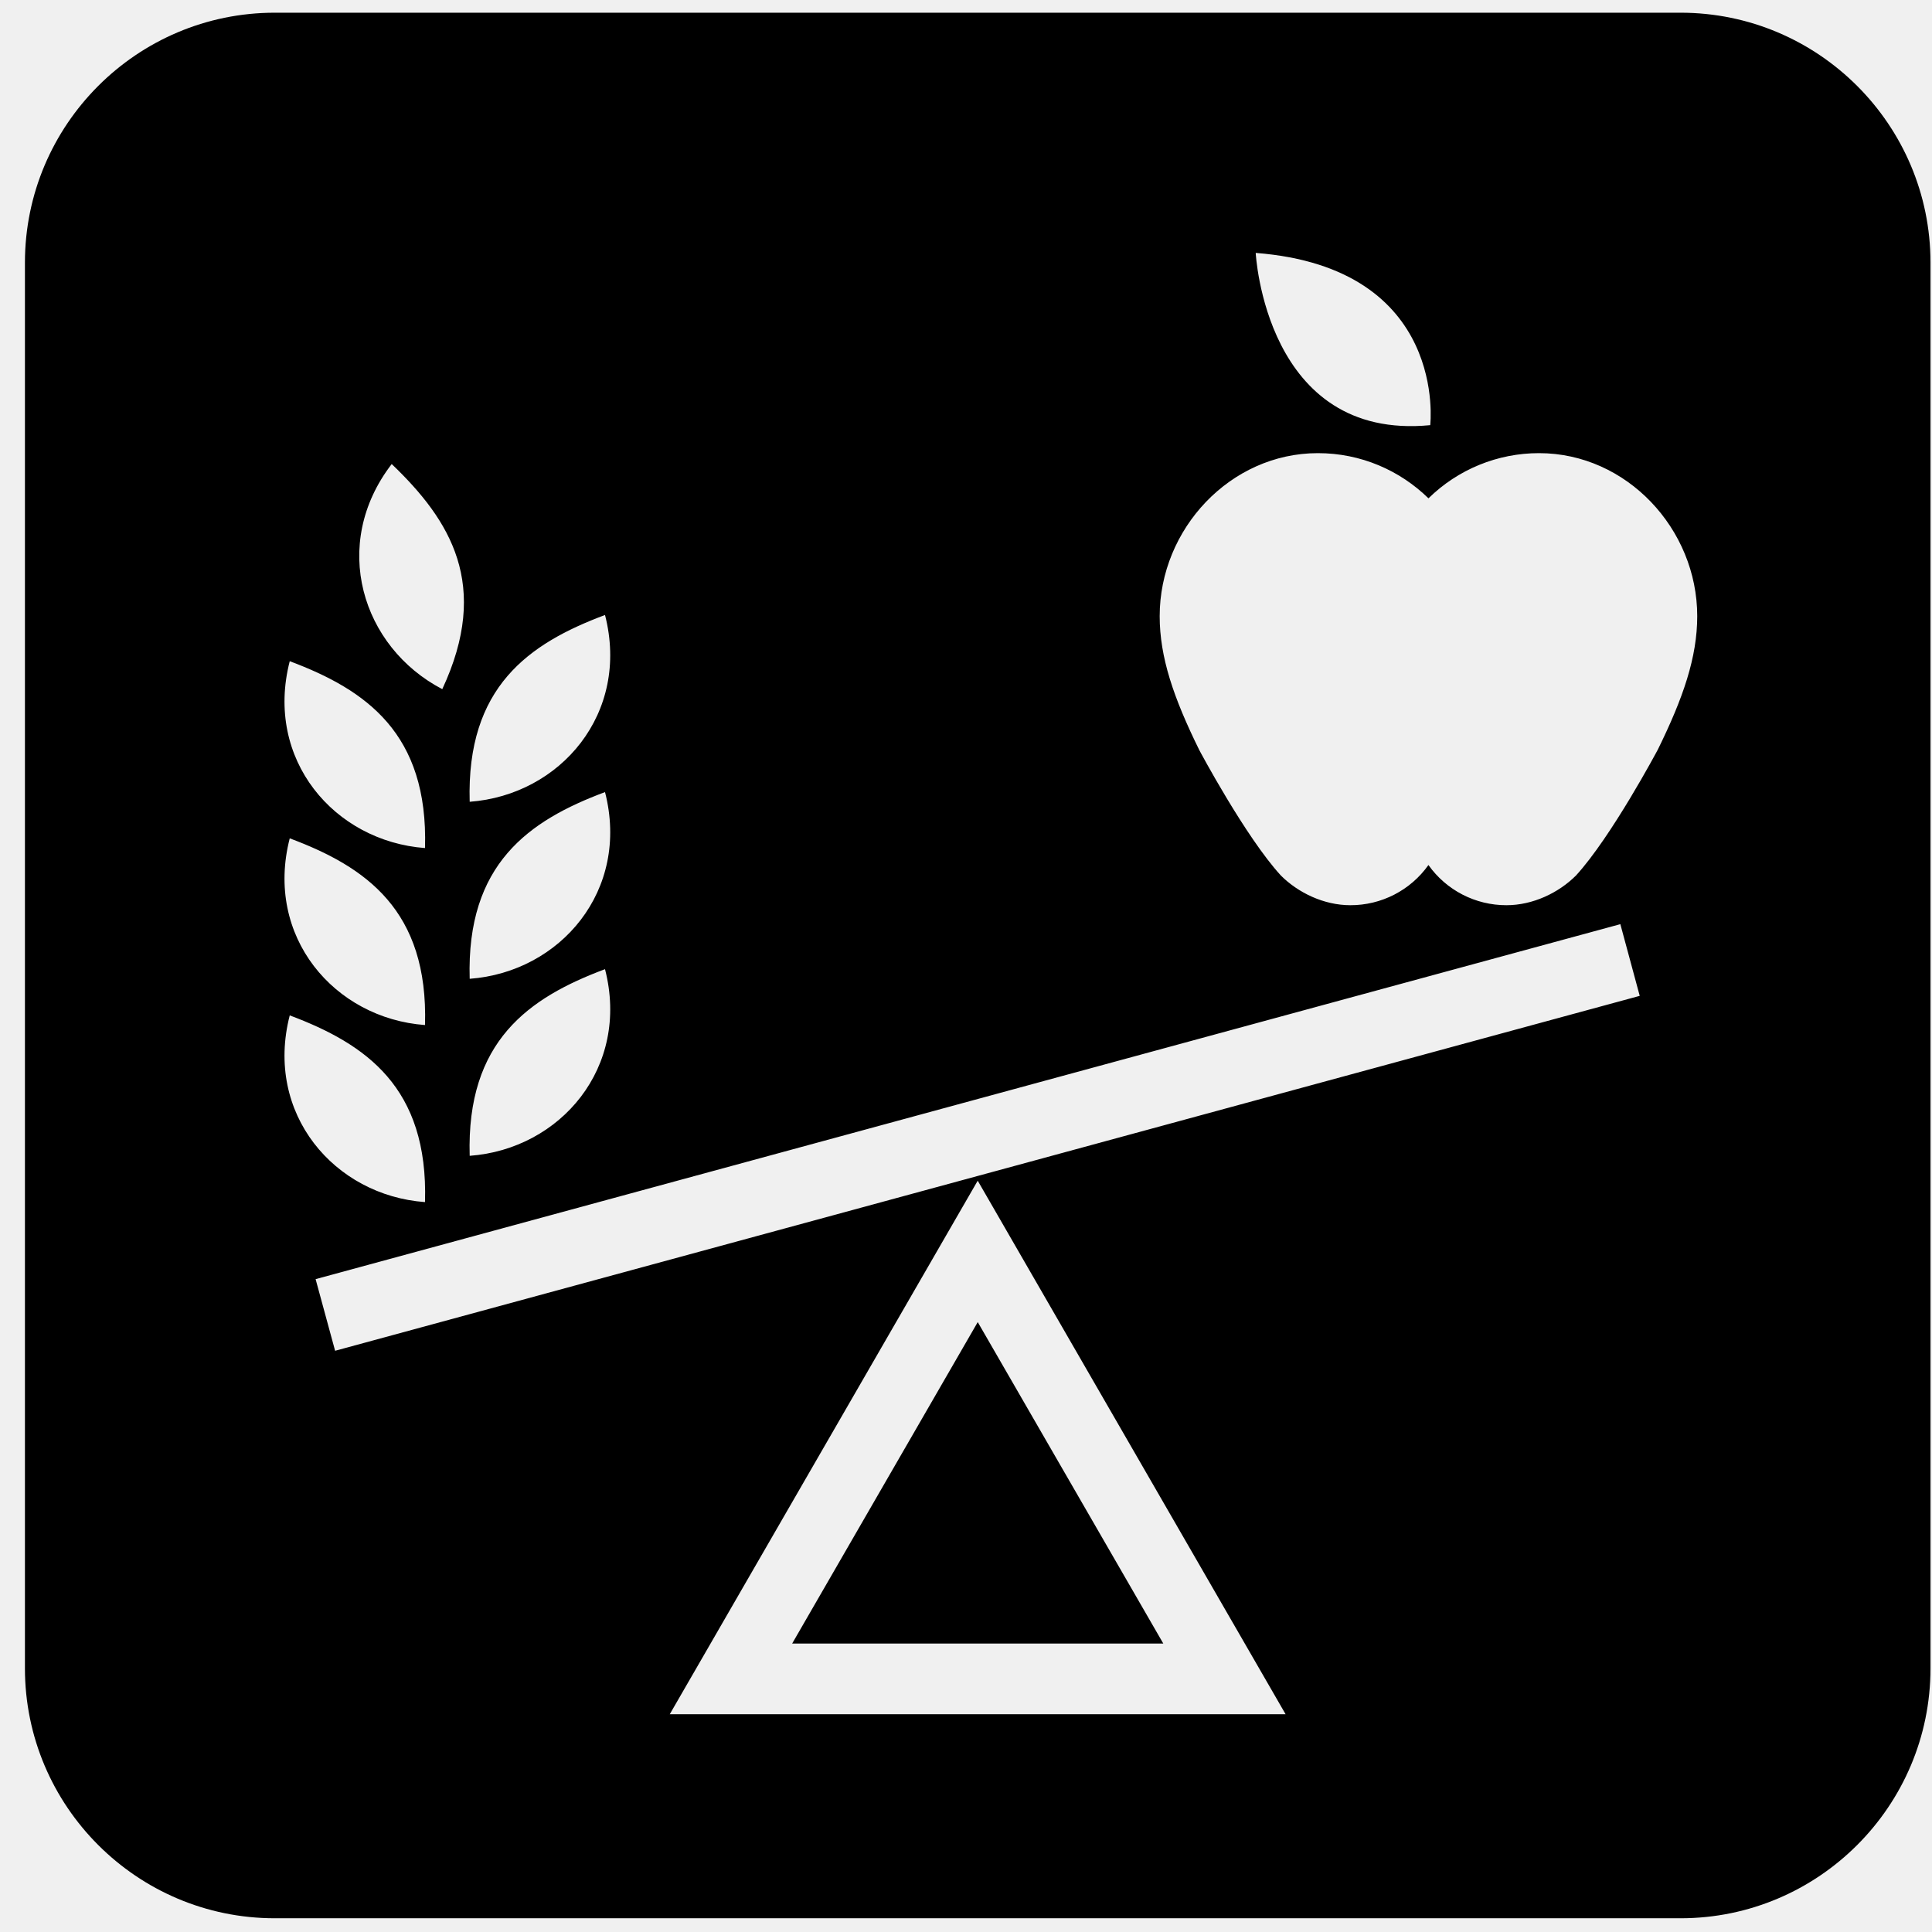
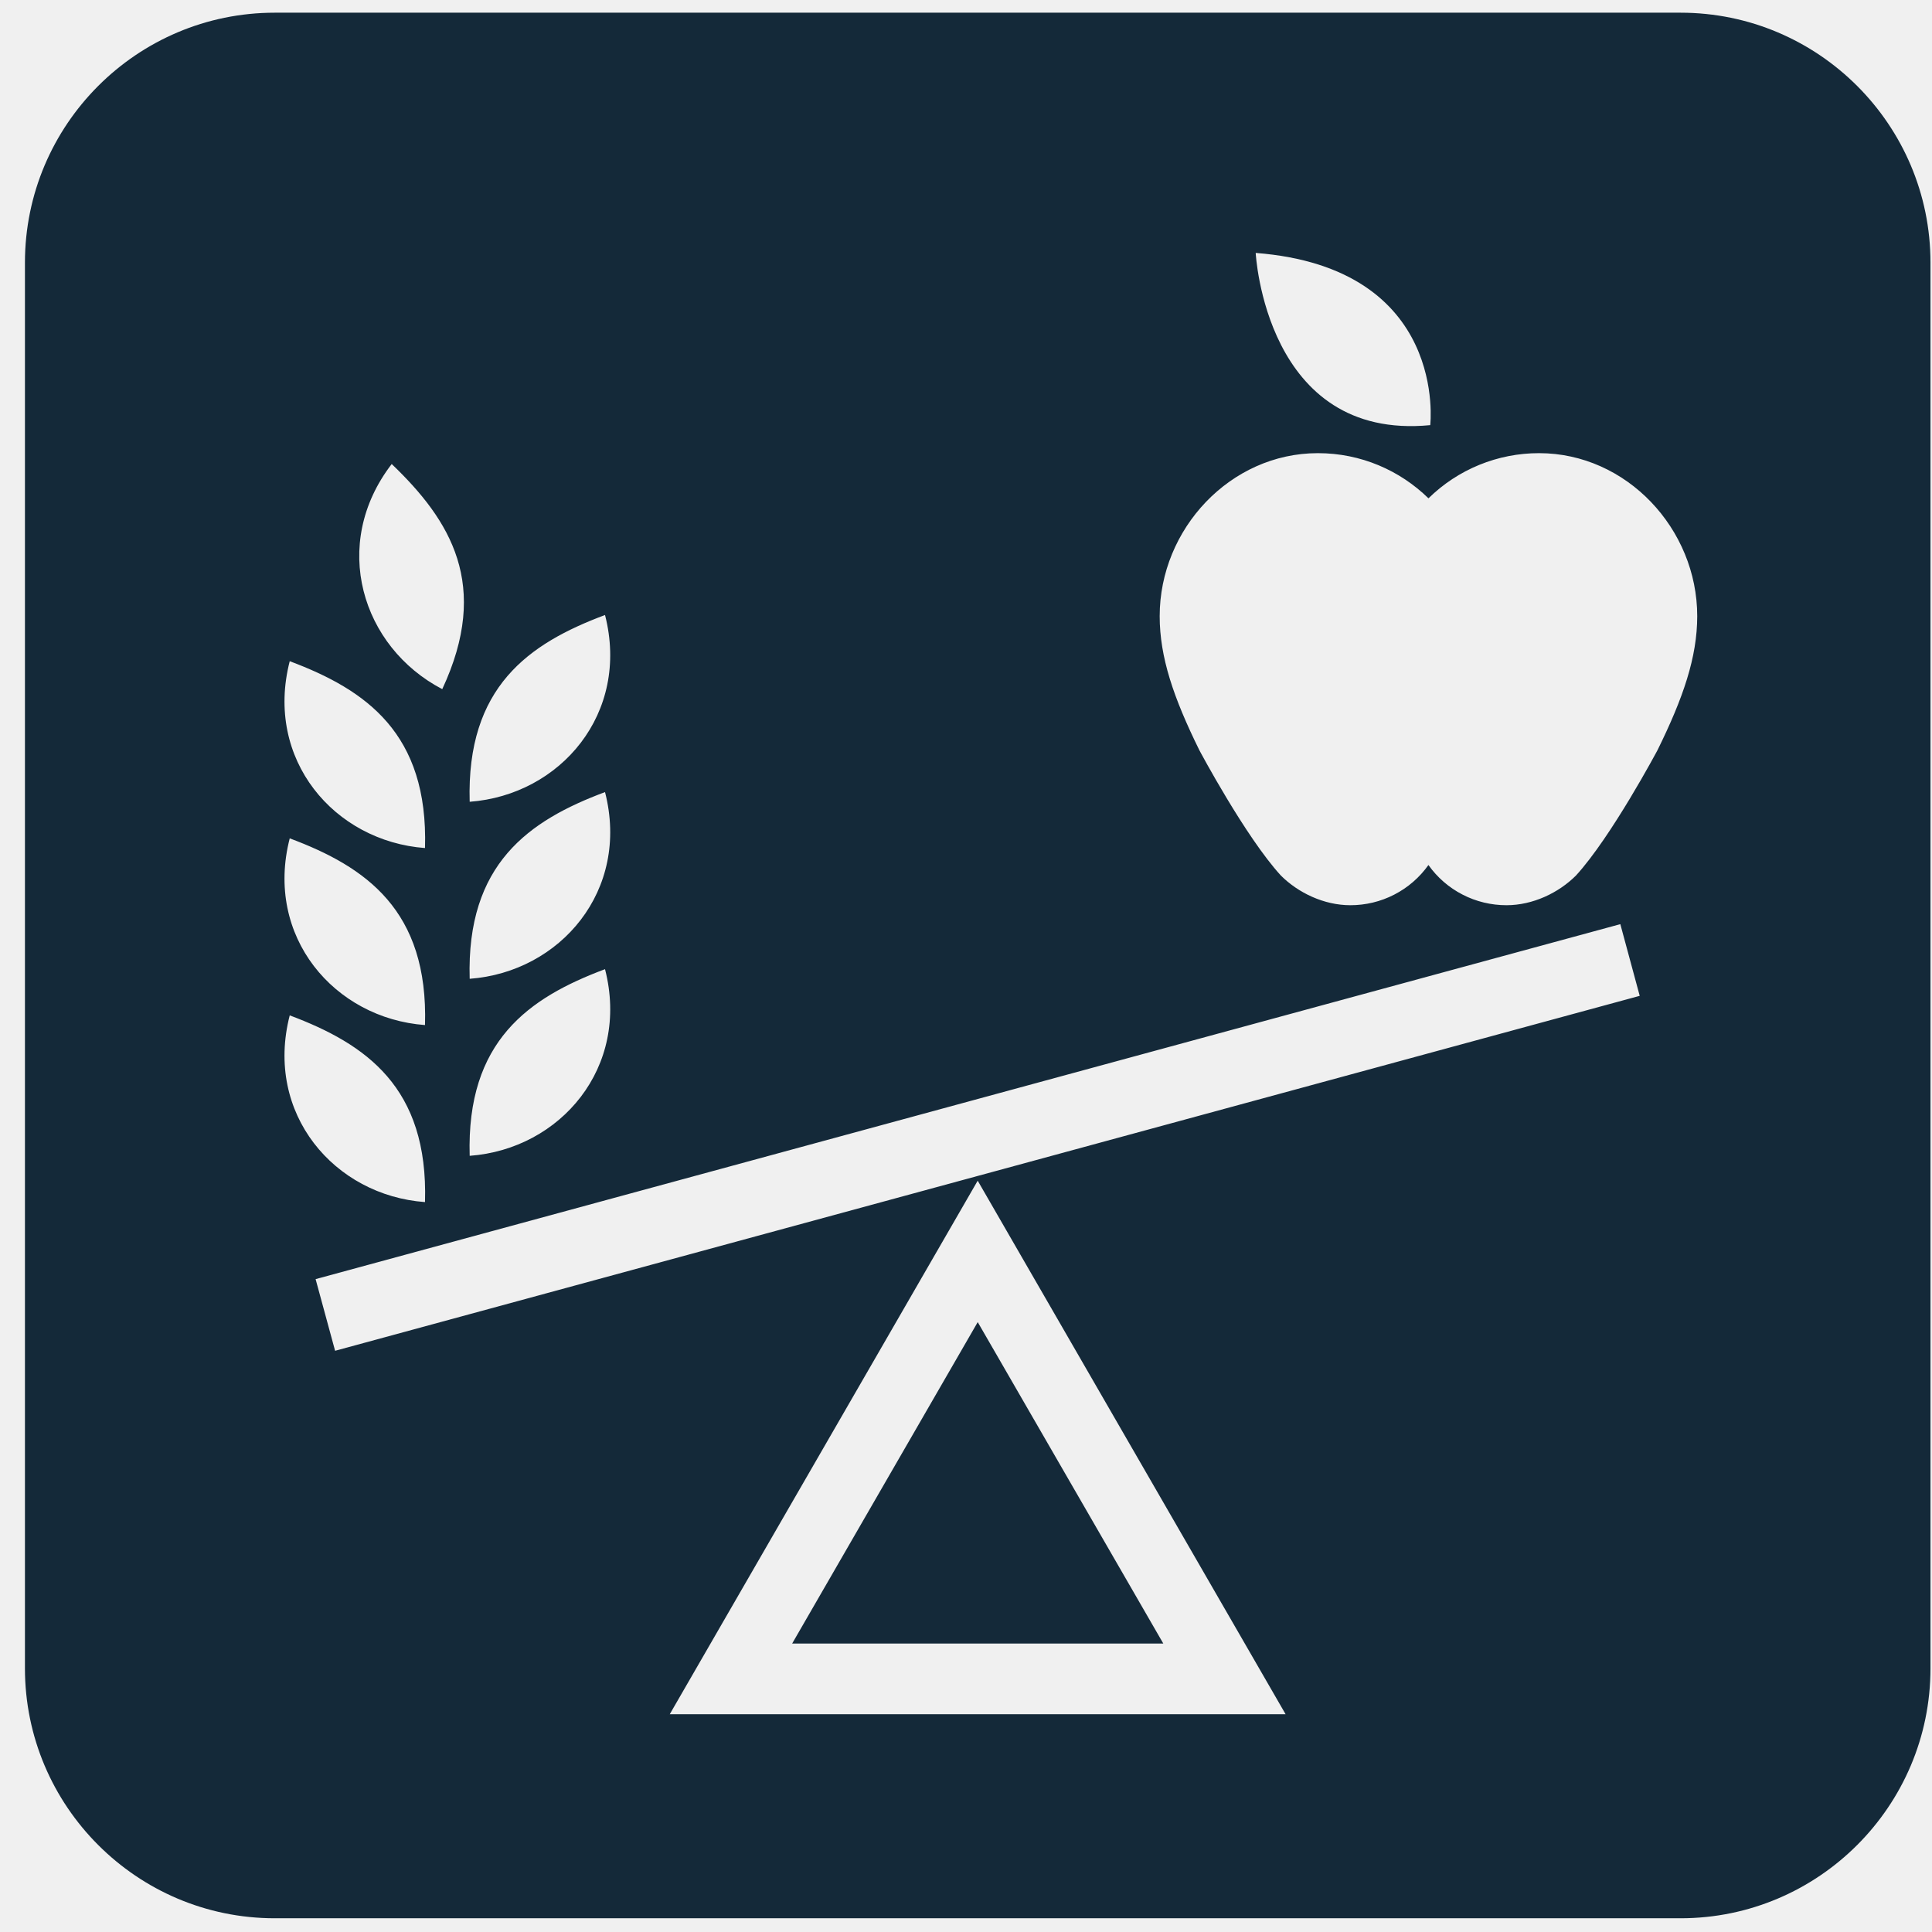
- <svg xmlns="http://www.w3.org/2000/svg" width="800px" height="800px" viewBox="0 0 64 64" aria-hidden="true" role="img" class="iconify iconify--medical-icon" preserveAspectRatio="xMidYMid meet">
-   <path d="M55.673.421H9.1C4.538.421.826 4.133.826 8.699v46.568c0 4.565 3.713 8.278 8.274 8.278h46.573c4.563 0 8.277-3.713 8.277-8.278V8.699c0-4.565-3.714-8.278-8.277-8.278zm-8.295 13.663c-5.464.529-5.781-5.706-5.781-5.706c6.397.497 5.781 5.706 5.781 5.706zm-27.336 6.288c.835 3.257-1.478 5.964-4.483 6.188c-.111-3.805 1.957-5.243 4.483-6.188zm0 5.867c.835 3.254-1.478 5.962-4.483 6.185c-.111-3.803 1.957-5.242 4.483-6.185zm0 5.866c.835 3.253-1.478 5.962-4.483 6.183c-.111-3.803 1.957-5.238 4.483-6.183zm-7.066-16.733c1.95 1.867 3.284 4.01 1.675 7.457c-2.67-1.394-3.723-4.796-1.675-7.457zm-3.378 6.531c2.524.947 4.594 2.386 4.481 6.19c-3.005-.226-5.32-2.932-4.481-6.19zm0 5.868c2.524.943 4.594 2.382 4.481 6.185c-3.005-.222-5.32-2.931-4.481-6.185zm0 5.865c2.524.947 4.594 2.38 4.481 6.185c-3.005-.221-5.32-2.93-4.481-6.185zm12.589 23.15l10.201-17.674l10.199 17.674h-20.4zm-11.086-12.04l-.646-2.373l43.221-11.759l.642 2.375l-43.217 11.757zm43.807-19.897s-1.526 2.87-2.702 4.154c-.575.574-1.428.983-2.3.983a3.16 3.16 0 0 1-2.587-1.331a3.163 3.163 0 0 1-2.589 1.331c-.871 0-1.724-.409-2.299-.983c-1.177-1.284-2.702-4.154-2.702-4.154c-.855-1.736-1.313-3.079-1.313-4.437c0-2.892 2.341-5.401 5.24-5.401c1.428 0 2.718.572 3.664 1.497a5.219 5.219 0 0 1 3.663-1.497c2.899 0 5.24 2.509 5.24 5.401c-.001 1.358-.459 2.701-1.314 4.437z" fill="#000000" />
-   <path d="M26.241 54.445h12.295l-6.147-10.649z" fill="#000000" />
+ <svg xmlns="http://www.w3.org/2000/svg" width="56" height="56" viewBox="0 0 56 56" fill="none">
+   <g clip-path="url(#clip0_298_142)">
+     <path d="M48.714 0.368H7.962C3.971 0.368 0.723 3.616 0.723 7.612V48.359C0.723 52.353 3.972 55.602 7.962 55.602H48.714C52.706 55.602 55.956 52.353 55.956 48.359V7.612C55.956 3.617 52.706 0.368 48.714 0.368ZM41.456 12.323C36.675 12.786 36.397 7.331 36.397 7.331C41.995 7.766 41.456 12.323 41.456 12.323ZM17.537 17.826C18.267 20.675 16.243 23.044 13.614 23.24C13.517 19.911 15.326 18.652 17.537 17.826ZM17.537 22.959C18.267 25.806 16.243 28.176 13.614 28.371C13.517 25.043 15.326 23.784 17.537 22.959ZM17.537 28.092C18.267 30.938 16.243 33.309 13.614 33.502C13.517 30.174 15.326 28.919 17.537 28.092ZM11.354 13.45C13.06 15.084 14.227 16.959 12.819 19.975C10.483 18.756 9.562 15.779 11.354 13.45ZM8.398 19.165C10.607 19.994 12.418 21.253 12.319 24.581C9.69 24.384 7.664 22.016 8.398 19.165ZM8.398 24.3C10.607 25.125 12.418 26.384 12.319 29.712C9.69 29.517 7.664 27.147 8.398 24.3ZM8.398 29.431C10.607 30.26 12.418 31.514 12.319 34.843C9.69 34.65 7.664 32.28 8.398 29.431ZM19.413 49.688L28.339 34.223L37.264 49.688H19.413ZM9.713 39.153L9.148 37.076L46.966 26.787L47.528 28.865L9.713 39.153ZM48.044 21.743C48.044 21.743 46.709 24.254 45.68 25.378C45.177 25.88 44.431 26.238 43.668 26.238C43.225 26.239 42.788 26.134 42.394 25.931C42 25.729 41.66 25.434 41.404 25.073C41.147 25.434 40.807 25.729 40.413 25.931C40.019 26.134 39.582 26.239 39.139 26.238C38.377 26.238 37.63 25.88 37.127 25.378C36.097 24.254 34.763 21.743 34.763 21.743C34.015 20.224 33.614 19.049 33.614 17.86C33.614 15.33 35.662 13.135 38.199 13.135C39.448 13.135 40.577 13.635 41.405 14.444C42.26 13.604 43.411 13.134 44.61 13.135C47.147 13.135 49.195 15.33 49.195 17.86C49.194 19.049 48.792 20.224 48.044 21.743Z" fill="#142939" />
+     <path d="M22.961 47.639H33.719L28.34 38.322L22.961 47.639Z" fill="#142939" />
+   </g>
+   <defs>
+     <clipPath id="clip0_298_142">
+       <rect width="56" height="56" fill="white" />
+     </clipPath>
+   </defs>
</svg>
